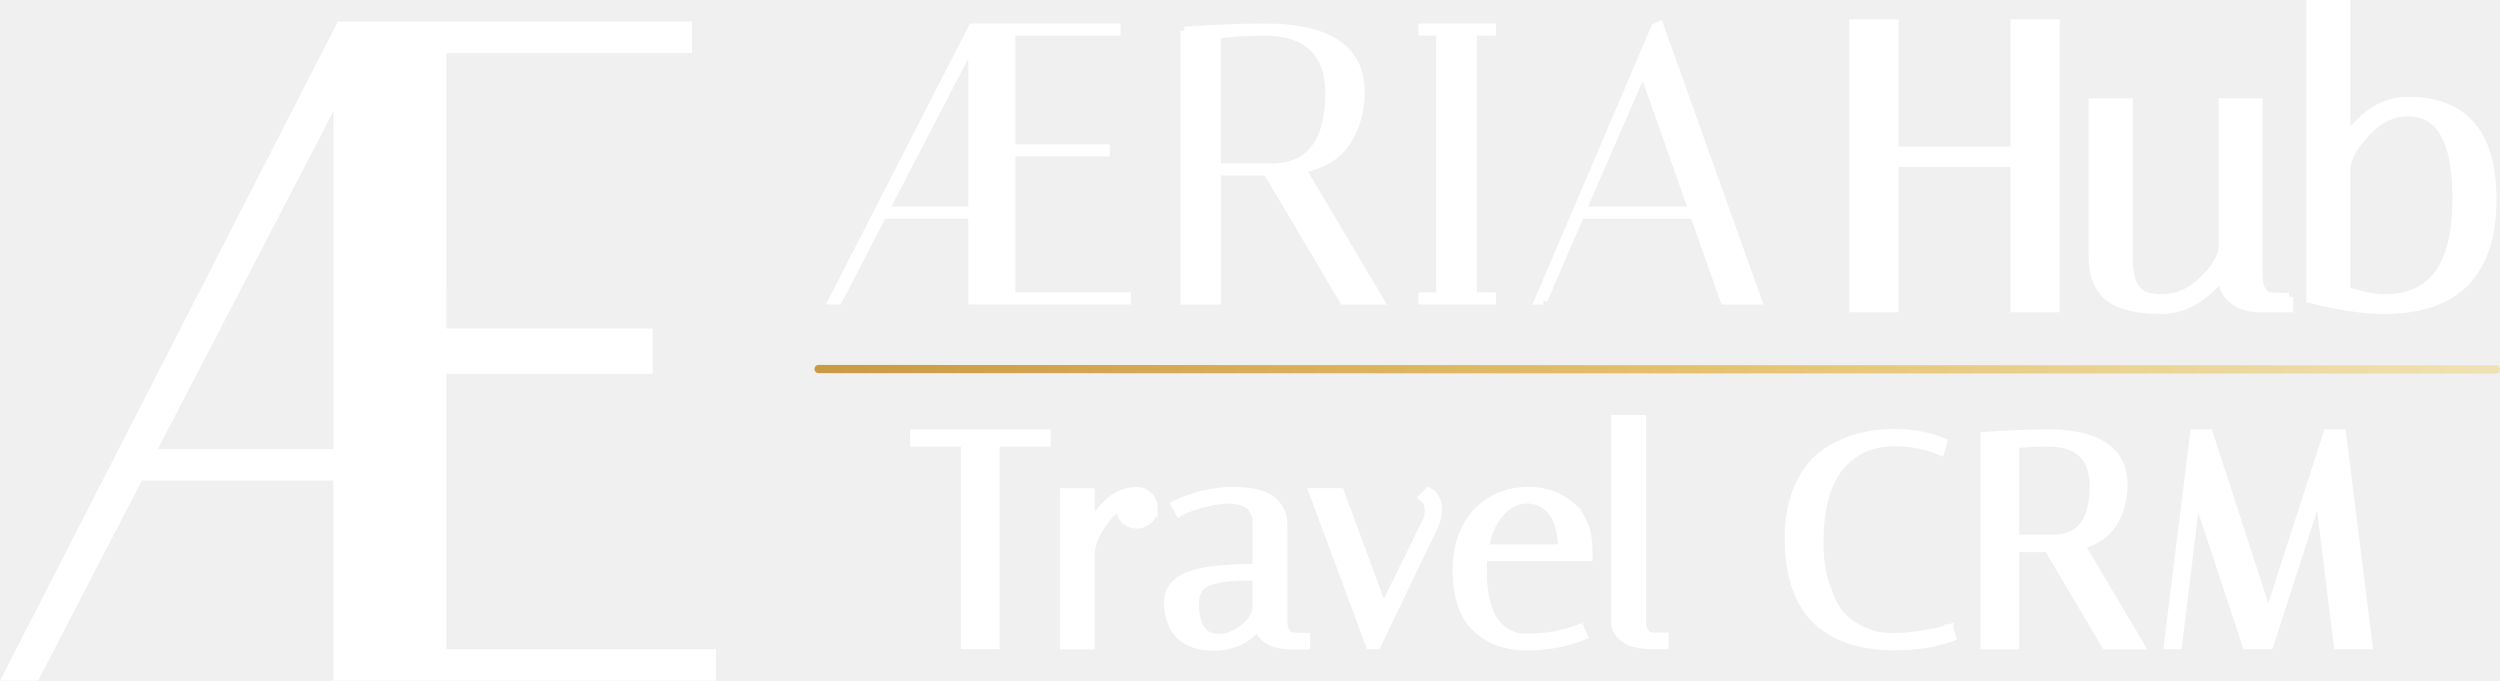
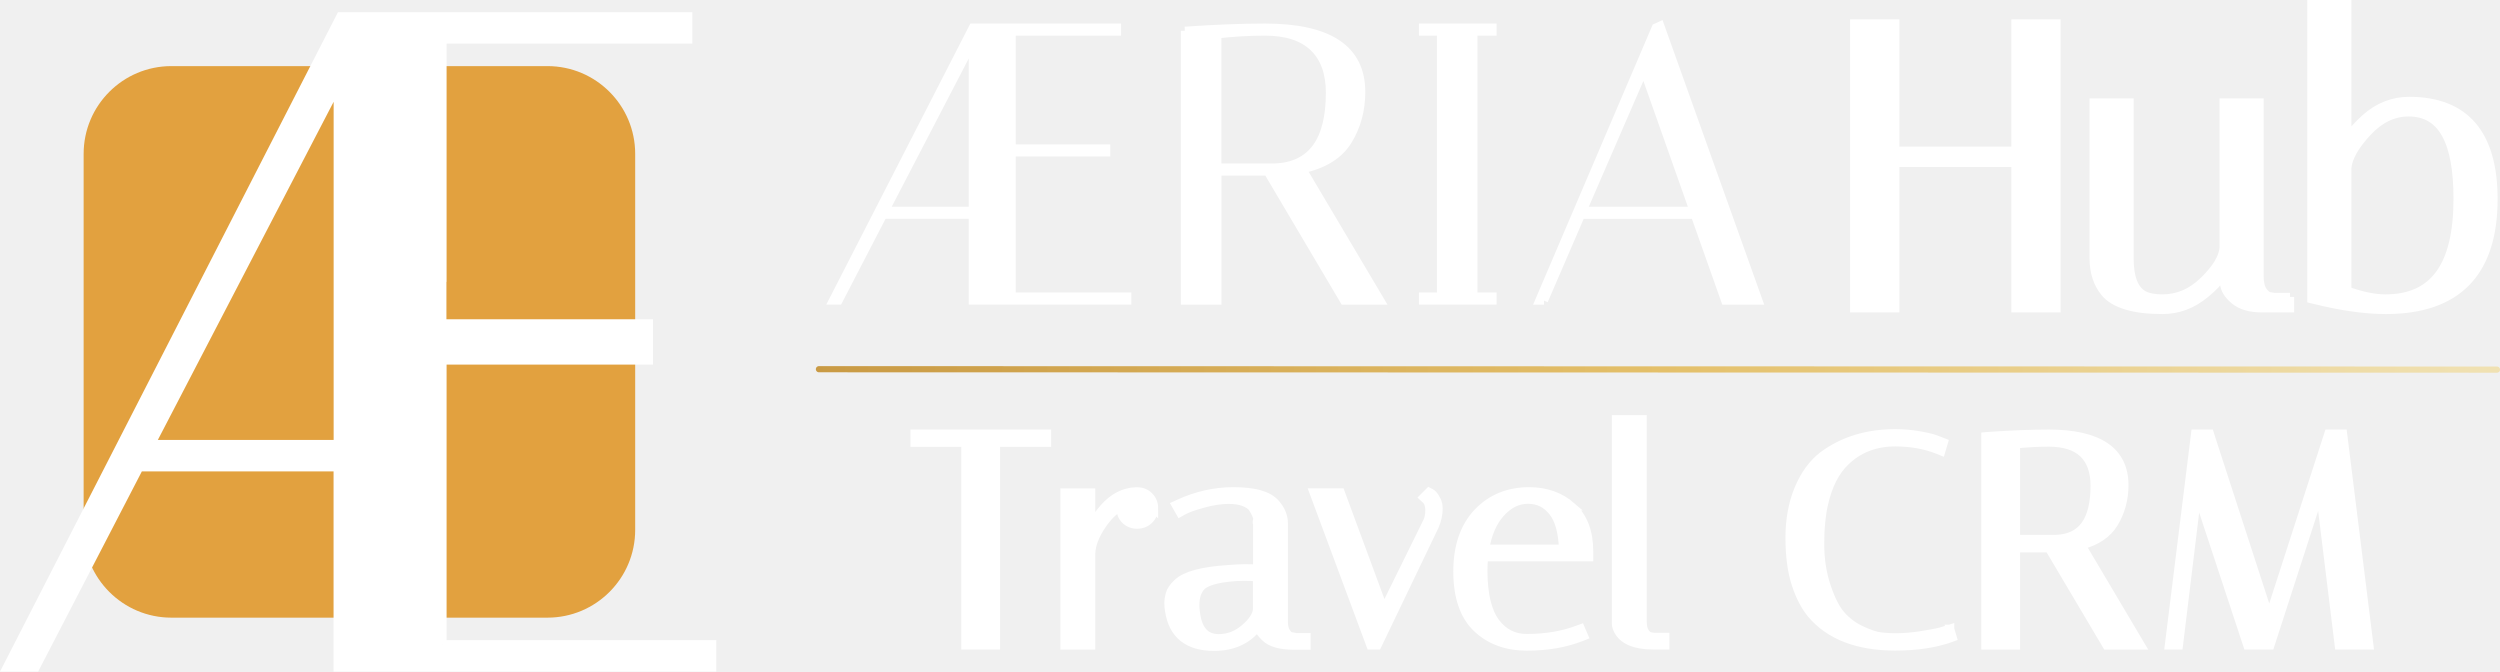
- <svg xmlns="http://www.w3.org/2000/svg" id="Layer_1" viewBox="0 0 303.82 82.72">
+ <svg xmlns="http://www.w3.org/2000/svg" id="Layer_1" viewBox="0 0 303.69 81.58">
  <defs>
-     <style>.cls-1{fill:none;stroke:url(#linear-gradient);stroke-linecap:round;}.cls-1,.cls-2{stroke-miterlimit:10;}.cls-2{fill:#fff;stroke:#fff;}</style>
-     <linearGradient id="linear-gradient" x1="179.93" y1="514.08" x2="487.62" y2="514.08" gradientTransform="translate(-20.26 558.91) scale(.66 -1)" gradientUnits="userSpaceOnUse">
+     <style>.cls-1{fill:url(#linear-gradient);stroke:url(#linear-gradient-2);stroke-linecap:round;stroke-width:.75px;}.cls-1,.cls-2{stroke-miterlimit:10;}.cls-3{fill:#e2a13f;}.cls-2{fill:#fff;stroke:#fff;}</style>
+     <linearGradient id="linear-gradient" x1="99.48" y1="44.88" x2="303.32" y2="44.88" gradientUnits="userSpaceOnUse">
+       <stop offset="0" stop-color="#c99a44" />
+       <stop offset=".58" stop-color="#f0e1b2" />
+       <stop offset="1" stop-color="#e4c06a" />
+     </linearGradient>
+     <linearGradient id="linear-gradient-2" x1="-92.32" y1="-14.03" x2="215.12" y2="-14.03" gradientTransform="translate(159.51 58.91) scale(.66 1)" gradientUnits="userSpaceOnUse">
      <stop offset="0" stop-color="#c99a44" />
      <stop offset=".51" stop-color="#e4c06a" />
      <stop offset="1" stop-color="#f0e1b2" />
    </linearGradient>
  </defs>
-   <path class="cls-2" d="m53.75,79.4v-34.47h25.07v-4.51h-25.09v-5.54h.02V5.94h29.85v-2.82h-42.24L.82,82.22h3.51l12.6-24.32h24.09v24.32h45.49v-2.82h-32.77,0Zm-12.72-24.32h-22.68L41.03,11.46v43.62Z" />
  <g>
-     <line class="cls-1" x1="99.48" y1="44.85" x2="303.32" y2="44.9" />
+     <rect class="cls-3" x="10.16" y="8.03" width="67" height="67" rx="10.66" ry="10.66" />
+     <path class="cls-2" d="m53.75,78.26v-34.47h25.07v-4.51h-25.09v-5.54h.02V4.8h29.85V1.98h-42.24L.82,81.08h3.51l12.6-24.32h24.09v24.32h45.49v-2.82h-32.77,0Zm-12.72-24.32h-22.68L41.03,10.32v43.62Z" />
+   </g>
+   <g>
    <g>
-       <path class="cls-2" d="m135.68,3.36v.47h-12.79v14.21h11.48v.47h-11.48v17.52h14.04v.47h-18.75v-10.42h-10.91l-5.4,10.42h-.68L118.18,3.36h17.5Zm-17.5,22.26V5.06l-10.68,20.55h10.68Z" />
-       <path class="cls-2" d="m143.94,3.74c3.66-.25,6.9-.38,9.71-.38,7.8,0,11.7,2.6,11.7,7.81,0,2.21-.54,4.18-1.61,5.92s-2.92,2.89-5.54,3.46l9.47,15.96h-4.4l-9.28-15.68h-6.11v15.68h-3.93V3.74h-.01Zm9.71.09c-1.83,0-3.76.11-5.78.33v16.2h7.01c4.45-.19,6.68-3.22,6.68-9.09,0-2.4-.66-4.24-1.99-5.52s-3.3-1.92-5.92-1.92h0Z" />
-       <path class="cls-2" d="m172.87,3.83v-.47h8.43v.47h-2.32v32.2h2.32v.47h-8.43v-.47h2.18V3.83h-2.18Z" />
-       <path class="cls-2" d="m187.56,36.51h-.57l14.16-33.15.52-.24,11.93,33.39h-4.03l-3.69-10.42h-13.83l-4.5,10.42h.01Zm12.12-28.04l-7.44,17.14h13.5l-6.06-17.14Z" />
+       <line class="cls-1" x1="99.48" y1="44.85" x2="303.32" y2="44.9" />
      <g>
-         <polygon class="cls-2" points="249.81 2.85 249.81 37.45 244.83 37.45 244.83 19.79 230.23 19.79 230.23 37.45 225.24 37.45 225.24 2.85 230.23 2.85 230.23 18.31 244.83 18.31 244.83 2.85 249.81 2.85" />
-         <path class="cls-2" d="m278.18,36.07v1.38h-3.43c-1.43,0-2.55-.33-3.32-.98-.8-.66-1.22-1.36-1.26-2.08l-.05-1.01c-.59.82-1.34,1.61-2.26,2.35-1.55,1.27-3.28,1.92-5.13,1.92s-3.28-.18-4.42-.53c-1.2-.36-2.08-.9-2.63-1.58-.89-1.07-1.35-2.47-1.35-4.15V12.45h4.36v18.98c0,2.32.59,3.8,1.75,4.41.55.28,1.3.42,2.21.42,1.9,0,3.55-.7,5.05-2.16,1.49-1.45,2.31-2.78,2.42-3.96V12.45h4.36v21.1c0,.81.15,1.43.45,1.83.19.26.48.57.77.6l.58.1h1.9Z" />
-         <path class="cls-2" d="m292.65,12.26c-1.97,0-3.76.71-5.32,2.1-.89.79-1.62,1.62-2.19,2.48V.5h-4.36v35.84l.38.09c3.25.81,6.16,1.22,8.66,1.22,8.68,0,13.08-4.53,13.08-13.46,0-7.92-3.45-11.93-10.25-11.93Zm-2.88,24c-1.32,0-2.88-.32-4.63-.95v-14.92c.11-1.25.94-2.71,2.45-4.33,1.52-1.63,3.16-2.41,5.01-2.41,4,0,5.94,3.43,5.94,10.49,0,8.16-2.87,12.12-8.77,12.12h0Z" />
+         <path class="cls-2" d="m135.68,3.36v.47h-12.79v14.21h11.48v.47h-11.48v17.52h14.04v.47h-18.75v-10.42h-10.91l-5.4,10.42h-.68L118.18,3.36h17.5Zm-17.5,22.26V5.06l-10.68,20.55h10.68Z" />
+         <path class="cls-2" d="m143.94,3.74c3.66-.25,6.9-.38,9.71-.38,7.8,0,11.7,2.6,11.7,7.81,0,2.21-.54,4.18-1.61,5.92s-2.92,2.89-5.54,3.46l9.47,15.96h-4.4l-9.28-15.68h-6.11v15.68h-3.93V3.74h-.01Zm9.71.09c-1.83,0-3.76.11-5.78.33v16.2h7.01c4.45-.19,6.68-3.22,6.68-9.09,0-2.4-.66-4.24-1.99-5.52s-3.3-1.92-5.92-1.92h0Z" />
+         <path class="cls-2" d="m172.87,3.83v-.47h8.43v.47h-2.32v32.2h2.32v.47h-8.43v-.47h2.18V3.83h-2.18Z" />
+         <path class="cls-2" d="m187.56,36.51h-.57l14.16-33.15.52-.24,11.93,33.39h-4.03l-3.69-10.42h-13.83l-4.5,10.42s0,0,0,0Zm12.12-28.04l-7.44,17.14h13.5l-6.06-17.14Z" />
+         <g>
+           <polygon class="cls-2" points="249.81 2.85 249.81 37.45 244.83 37.45 244.83 19.79 230.23 19.79 230.23 37.45 225.24 37.45 225.24 2.85 230.23 2.85 230.23 18.31 244.83 18.31 244.83 2.85 249.81 2.85" />
+           <path class="cls-2" d="m278.18,36.07v1.38h-3.43c-1.43,0-2.55-.33-3.32-.98-.8-.66-1.22-1.36-1.26-2.08l-.05-1.01c-.59.82-1.34,1.61-2.26,2.35-1.55,1.27-3.28,1.92-5.13,1.92s-3.28-.18-4.42-.53c-1.2-.36-2.08-.9-2.63-1.58-.89-1.07-1.35-2.47-1.35-4.15V12.45h4.36v18.98c0,2.32.59,3.8,1.75,4.41.55.28,1.3.42,2.21.42,1.9,0,3.55-.7,5.05-2.16,1.49-1.45,2.31-2.78,2.42-3.96V12.45h4.36v21.1c0,.81.15,1.43.45,1.83.19.26.48.57.77.6l.58.1h1.9Z" />
+           <path class="cls-2" d="m292.65,12.26c-1.97,0-3.76.71-5.32,2.1-.89.79-1.62,1.62-2.19,2.48V.5h-4.36v35.84l.38.09c3.25.81,6.16,1.22,8.66,1.22,8.68,0,13.08-4.53,13.08-13.46,0-7.92-3.45-11.93-10.25-11.93Zm-2.88,24c-1.32,0-2.88-.32-4.63-.95v-14.92c.11-1.25.94-2.71,2.45-4.33,1.52-1.63,3.16-2.41,5.01-2.41,4,0,5.94,3.43,5.94,10.49,0,8.16-2.87,12.12-8.77,12.12h0Z" />
+         </g>
+       </g>
+     </g>
+     <g>
+       <polygon class="cls-2" points="127.19 52.68 127.19 53.78 120.98 53.78 120.98 78.4 117.27 78.4 117.27 53.78 111.1 53.78 111.1 52.68 127.19 52.68" />
+       <path class="cls-2" d="m140.18,61.72c0,.58-.2,1.07-.6,1.45-.39.37-.88.56-1.45.56s-1.06-.19-1.44-.57c-.38-.37-.57-.86-.57-1.44v-.16c-.8.45-1.55,1.19-2.24,2.21-.84,1.23-1.29,2.4-1.33,3.47v11.17h-3.24v-18.58h3.24v4.1c.39-.76.9-1.5,1.52-2.21,1.14-1.3,2.45-1.98,3.91-2.03h.16c.57,0,1.07.19,1.46.59.39.39.59.88.59,1.45h0Z" />
+       <path class="cls-2" d="m157.28,77.37l-.43-.08c-.22-.02-.43-.24-.56-.44-.23-.3-.34-.76-.34-1.36v-11.95c0-.85-.35-1.67-1.02-2.42-.87-.97-2.54-1.44-5.13-1.44-2.23,0-4.46.5-6.61,1.49l-.37.17.53.93.32-.18c.52-.3,1.36-.6,2.5-.91,2.26-.62,3.98-.57,4.99-.16.48.2.8.42.97.67.2.29.36.58.48.88.14.32.13.49.11.56-.03.11-.09.34,0,.53v5.42c-1.02-.07-2.19-.06-3.51.06-3.19.2-5.21.75-6.19,1.68-.5.48-.81.92-.92,1.35-.1.39-.16.76-.16,1.08s.03.63.08.93c.43,2.91,2.27,4.39,5.46,4.39,2.28,0,4.06-.81,5.3-2.4.12.37.41.78.86,1.22.67.69,1.85,1.04,3.59,1.04h1.48v-1.03h-1.41l-.02-.03h0Zm-4.58-3.33c-.06.7-.56,1.47-1.49,2.27-.96.82-1.99,1.22-3.17,1.22-1.69,0-2.61-1.13-2.81-3.45-.03-.23-.03-.43-.03-.61,0-.95.24-1.68.72-2.21.34-.36,1.18-.85,3.3-1.09.63-.08,1.27-.11,1.9-.11.53,0,1.06.02,1.58.05,0,0,0,3.93,0,3.93Z" />
+       <g>
+         <path class="cls-2" d="m174.69,61.19c.04.22.06.42.06.61,0,.69-.16,1.4-.46,2.1l-6.96,14.5h-.85l-6.91-18.58h3.29l5.25,14.21,5.14-10.43c.27-.46.39-1,.39-1.62,0-.58-.15-1.01-.45-1.29l-.28-.26.68-.68.23.12c.17.08.32.25.52.56.18.28.3.54.34.77h.01Z" />
+         <path class="cls-2" d="m190.93,61.51c-1.4-1.22-3.14-1.83-5.17-1.83-2.53,0-4.63.86-6.26,2.57-1.63,1.71-2.46,4.13-2.46,7.18s.79,5.38,2.36,6.87c1.56,1.49,3.6,2.24,6.09,2.24s4.64-.38,6.57-1.13l.36-.14-.4-.93-.33.12c-1.81.69-3.9,1.05-6.22,1.05-1.58,0-2.82-.63-3.79-1.92-.98-1.31-1.49-3.42-1.49-6.27,0-.56.03-1.1.08-1.63h12.77v-.73c0-2.38-.71-4.21-2.12-5.45h0Zm-10.52,5.16c.3-1.82.93-3.26,1.86-4.31,1-1.11,2.08-1.66,3.34-1.66s2.24.49,3.03,1.5c.75.96,1.16,2.46,1.23,4.46h-9.47.01Z" />
+         <path class="cls-2" d="m202.29,77.37v1.03h-1.48c-2.23,0-3.68-.63-4.29-1.85-.15-.29-.22-.56-.22-.81v-24.81h3.24v24.56c0,.61.11,1.07.34,1.36.14.2.36.43.57.44l.43.08h1.41,0Z" />
+       </g>
+       <g>
+         <polygon class="cls-2" points="287.82 78.4 284.11 78.4 281.82 59.76 275.79 78.4 273 78.4 266.92 59.99 264.68 78.4 263.47 78.4 266.66 52.68 268.44 52.68 268.52 52.94 275.66 74.93 282.85 52.68 284.62 52.68 287.82 78.4" />
+         <path class="cls-2" d="m252.87,66.24c1.81-.48,3.13-1.37,3.92-2.65.83-1.36,1.27-2.93,1.27-4.65,0-4.15-3.09-6.26-9.19-6.26-2.12,0-4.59.1-7.34.29l-.35.03v25.41h3.71v-11.81h4.01l7,11.81h4.18l-7.21-12.16h0Zm-7.98-12.27c1.38-.14,2.73-.21,3.98-.21,1.87,0,3.28.45,4.2,1.34s1.38,2.2,1.38,3.89c0,4.23-1.53,6.35-4.65,6.48h-4.91v-11.5Z" />
+         <path class="cls-2" d="m236.89,76.38l.31,1.05-.33.12c-1.84.65-4.08.98-6.66.98-4.53,0-7.95-1.31-10.16-3.91-.79-.94-1.44-2.2-1.93-3.73-.49-1.53-.73-3.4-.73-5.58s.36-4.16,1.08-5.9c.73-1.75,1.73-3.14,3-4.1,2.41-1.78,5.36-2.68,8.75-2.68.96,0,1.93.08,2.85.24.94.16,1.62.32,2.1.5l.96.37-.32,1.08-.37-.15c-1.57-.63-3.33-.94-5.22-.94-2.41,0-4.45.79-6.05,2.35-1.22,1.16-2.1,2.9-2.61,5.17-.3,1.3-.46,2.92-.46,4.81s.27,3.63.81,5.21c.52,1.57,1.13,2.75,1.8,3.49.66.75,1.48,1.35,2.43,1.79.96.44,1.72.7,2.28.76,1.15.15,2.83.19,4.92-.14,1.05-.17,1.86-.31,2.4-.45l1.16-.36v.02h0Z" />
      </g>
    </g>
  </g>
-   <g>
-     <polygon class="cls-2" points="127.19 52.68 127.19 53.78 120.98 53.78 120.98 78.4 117.27 78.4 117.27 53.78 111.1 53.78 111.1 52.68 127.19 52.68" />
-     <path class="cls-2" d="m140.18,61.72c0,.58-.2,1.07-.6,1.45-.39.37-.88.56-1.45.56s-1.06-.19-1.44-.57c-.38-.37-.57-.86-.57-1.44v-.16c-.8.45-1.55,1.19-2.24,2.21-.84,1.23-1.29,2.4-1.33,3.47v11.17h-3.24v-18.58h3.24v4.1c.39-.76.9-1.5,1.52-2.21,1.14-1.3,2.45-1.98,3.91-2.03h.16c.57,0,1.07.19,1.46.59.39.39.59.88.59,1.45h0Z" />
-     <path class="cls-2" d="m157.28,77.37l-.43-.08c-.22-.02-.43-.24-.56-.44-.23-.3-.34-.76-.34-1.36v-11.95c0-.85-.35-1.67-1.02-2.42-.87-.97-2.54-1.44-5.13-1.44-2.23,0-4.46.5-6.61,1.49l-.37.17.53.93.32-.18c.52-.3,1.36-.6,2.5-.91,2.26-.62,3.98-.57,4.99-.16.48.2.8.42.97.67.2.29.36.58.48.88.14.32.13.49.11.56-.03.11-.09.34,0,.53v5.42c-1.02-.07-2.19-.06-3.51.06-3.19.2-5.21.75-6.19,1.68-.5.48-.81.92-.92,1.35-.1.39-.16.76-.16,1.08s.03.63.08.93c.43,2.91,2.27,4.39,5.46,4.39,2.28,0,4.06-.81,5.3-2.4.12.37.41.78.86,1.22.67.69,1.85,1.04,3.59,1.04h1.48v-1.03h-1.41l-.02-.03Zm-4.58-3.33c-.06.7-.56,1.47-1.49,2.27-.96.82-1.99,1.22-3.17,1.22-1.69,0-2.61-1.13-2.81-3.45-.03-.23-.03-.43-.03-.61,0-.95.24-1.68.72-2.21.34-.36,1.18-.85,3.3-1.09.63-.08,1.27-.11,1.9-.11.53,0,1.06.02,1.58.05,0,0,0,3.93,0,3.93Z" />
-     <g>
-       <path class="cls-2" d="m174.69,61.19c.04.22.06.42.06.61,0,.69-.16,1.4-.46,2.1l-6.96,14.5h-.85l-6.91-18.58h3.29l5.25,14.21,5.14-10.43c.27-.46.39-1,.39-1.62,0-.58-.15-1.01-.45-1.29l-.28-.26.68-.68.23.12c.17.08.32.25.52.56.18.28.3.54.34.77h.01Z" />
-       <path class="cls-2" d="m190.93,61.51c-1.4-1.22-3.14-1.83-5.17-1.83-2.53,0-4.63.86-6.26,2.57-1.63,1.71-2.46,4.13-2.46,7.18s.79,5.38,2.36,6.87c1.56,1.49,3.6,2.24,6.09,2.24s4.64-.38,6.57-1.13l.36-.14-.4-.93-.33.12c-1.81.69-3.9,1.05-6.22,1.05-1.58,0-2.82-.63-3.79-1.92-.98-1.31-1.49-3.42-1.49-6.27,0-.56.03-1.1.08-1.63h12.77v-.73c0-2.38-.71-4.21-2.12-5.45h0Zm-10.52,5.16c.3-1.82.93-3.26,1.86-4.31,1-1.11,2.08-1.66,3.34-1.66s2.24.49,3.03,1.5c.75.96,1.16,2.46,1.23,4.46h-9.47.01Z" />
-       <path class="cls-2" d="m202.29,77.37v1.03h-1.48c-2.23,0-3.68-.63-4.29-1.85-.15-.29-.22-.56-.22-.81v-24.81h3.24v24.56c0,.61.11,1.07.34,1.36.14.2.36.43.57.44l.43.08h1.41,0Z" />
-     </g>
-     <g>
-       <polygon class="cls-2" points="287.82 78.4 284.11 78.4 281.82 59.76 275.79 78.4 273 78.4 266.92 59.99 264.68 78.4 263.47 78.4 266.66 52.68 268.44 52.68 268.52 52.94 275.66 74.93 282.85 52.68 284.62 52.68 287.82 78.4" />
-       <path class="cls-2" d="m252.87,66.24c1.81-.48,3.13-1.37,3.92-2.65.83-1.36,1.27-2.93,1.27-4.65,0-4.15-3.09-6.26-9.19-6.26-2.12,0-4.59.1-7.34.29l-.35.03v25.41h3.71v-11.81h4.01l7,11.81h4.18l-7.21-12.16h0Zm-7.98-12.26c1.38-.14,2.73-.21,3.98-.21,1.87,0,3.28.45,4.2,1.34s1.38,2.2,1.38,3.89c0,4.23-1.53,6.35-4.65,6.48h-4.91v-11.5Z" />
-       <path class="cls-2" d="m236.89,76.38l.31,1.05-.33.12c-1.84.65-4.08.98-6.66.98-4.53,0-7.95-1.31-10.16-3.91-.79-.94-1.44-2.2-1.93-3.73-.49-1.53-.73-3.4-.73-5.58s.36-4.16,1.08-5.9c.73-1.75,1.73-3.14,3-4.1,2.41-1.78,5.36-2.68,8.75-2.68.96,0,1.93.08,2.85.24.94.16,1.62.32,2.1.5l.96.37-.32,1.08-.37-.15c-1.57-.63-3.33-.94-5.22-.94-2.41,0-4.45.79-6.05,2.35-1.22,1.16-2.1,2.9-2.61,5.17-.3,1.3-.46,2.92-.46,4.81s.27,3.63.81,5.21c.52,1.57,1.13,2.75,1.8,3.49.66.75,1.48,1.35,2.43,1.79.96.44,1.72.7,2.28.76,1.15.15,2.83.19,4.92-.14,1.05-.17,1.86-.31,2.4-.45l1.16-.36v.02Z" />
-     </g>
-   </g>
</svg>
